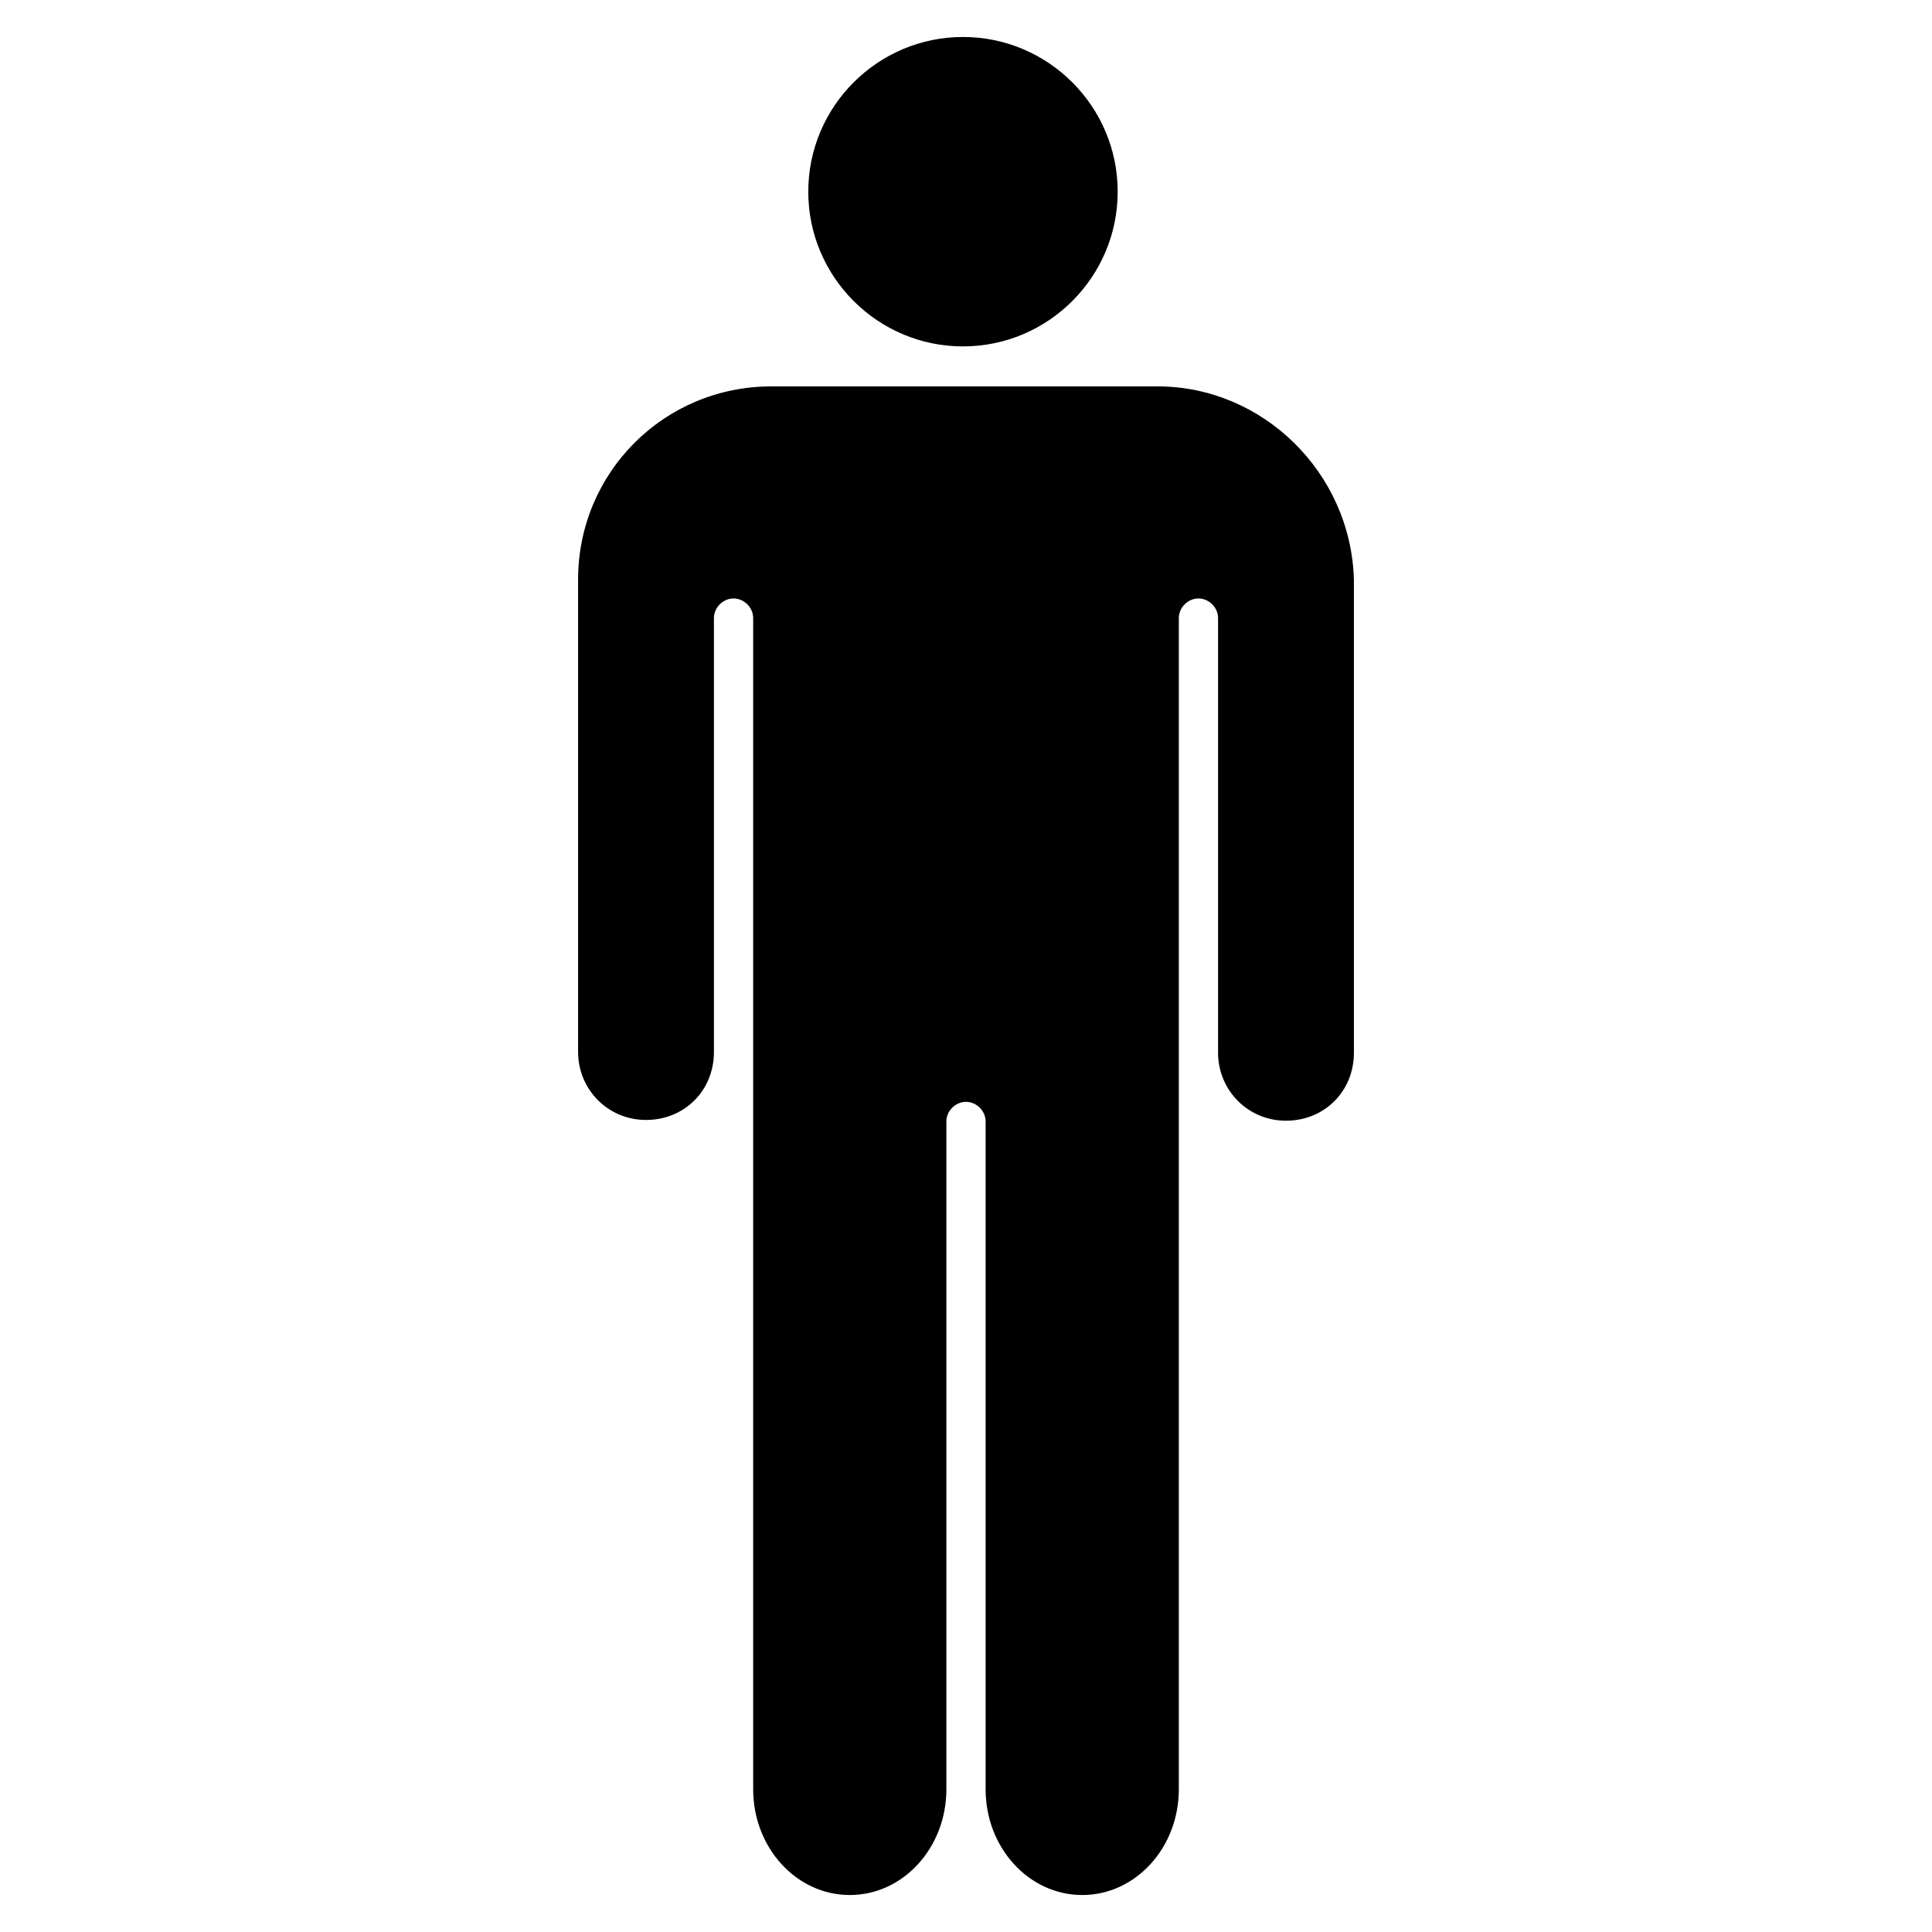
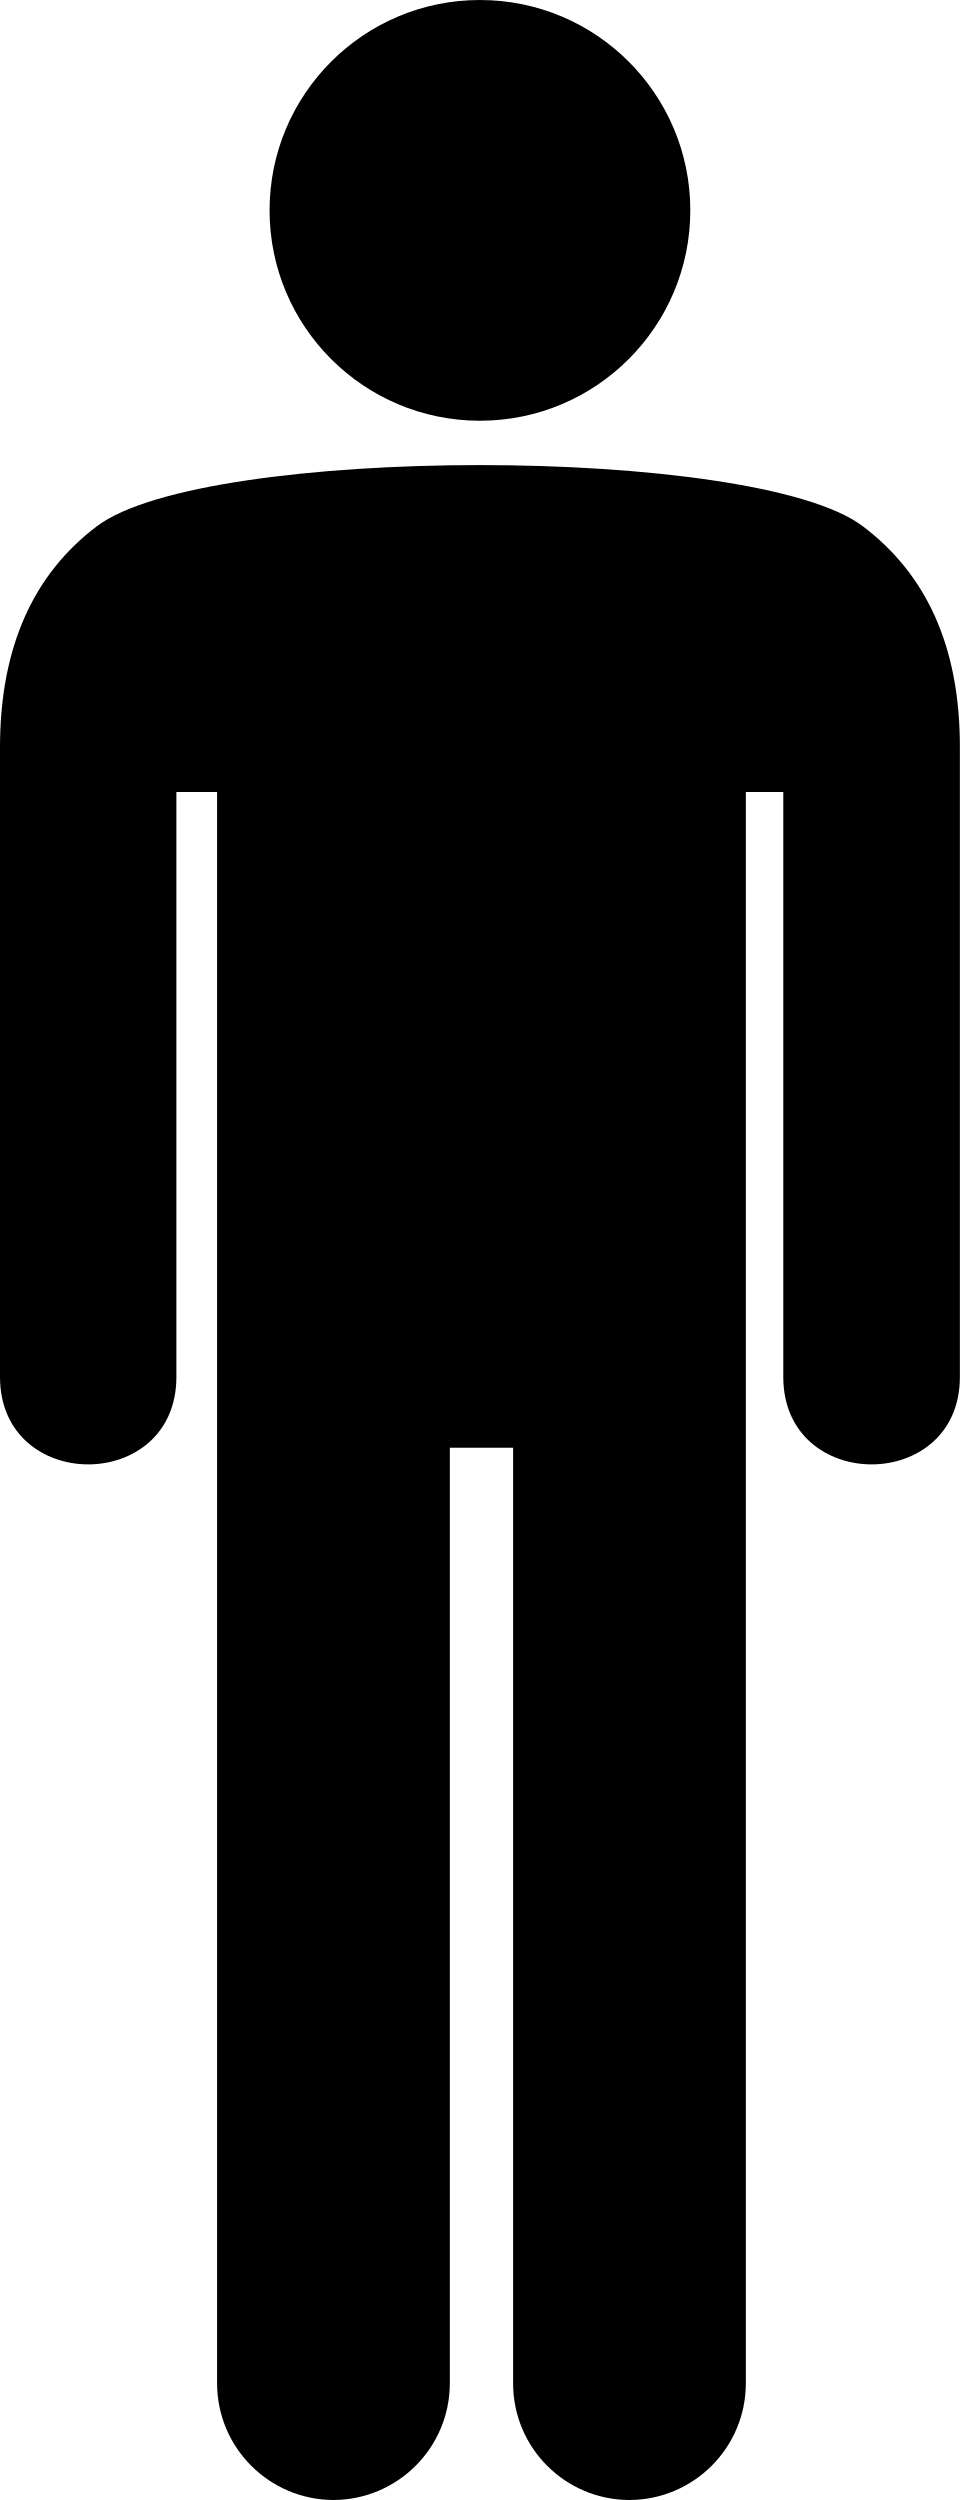
- <svg xmlns="http://www.w3.org/2000/svg" fill="#000000" height="800px" width="800px" version="1.2" baseProfile="tiny" id="Layer_1" viewBox="-69 0 117 256" xml:space="preserve">
-   <path d="M-10.9,4.9c11.3,0,20.5,9.2,20.5,20.5S0.4,45.9-10.9,45.9s-20.5-9.2-20.5-20.5S-22.2,4.9-10.9,4.9z M14.9,51.2h-51.2  c-14.2,0-25.6,11.4-25.6,25.6v62.6c0,4.9,3.9,9,9,9s9-3.9,9-9V81.9c0-1.4,1.2-2.6,2.6-2.6s2.6,1.2,2.6,2.6v155.2  c0,7.7,5.7,14,12.8,14s12.8-6.3,12.8-14v-88.5c0-1.4,1.2-2.6,2.6-2.6c1.4,0,2.6,1.2,2.6,2.6v88.5c0,7.7,5.7,14,12.8,14  c7.1,0,12.8-6.3,12.8-14V81.9c0-1.4,1.2-2.6,2.6-2.6s2.6,1.2,2.6,2.6v57.6c0,4.9,3.9,9,9,9s9-3.9,9-9V76.8  C40.5,62.6,28.8,51.2,14.9,51.2z" />
+ <svg xmlns="http://www.w3.org/2000/svg" id="Layer_1" data-name="Layer 1" viewBox="0 0 47.18 122.88">
+   <path d="M23.59,0A10.34,10.34,0,1,1,13.25,10.34,10.34,10.34,0,0,1,23.59,0ZM36.66,38.93v78.23a5.74,5.74,0,0,1-5.72,5.72h0a5.73,5.73,0,0,1-5.72-5.72v-46H22.11v46a5.74,5.74,0,0,1-5.72,5.72h0a5.74,5.74,0,0,1-5.72-5.72V38.93h-2V67.68c0,5.73-8.67,5.73-8.67,0V36.74c0-5,1.69-8.56,4.77-10.88,5.3-4,32.33-4,37.63,0,3.08,2.32,4.79,5.85,4.78,10.88V67.68c0,5.73-8.68,5.73-8.68,0V38.93Z" />
</svg>
